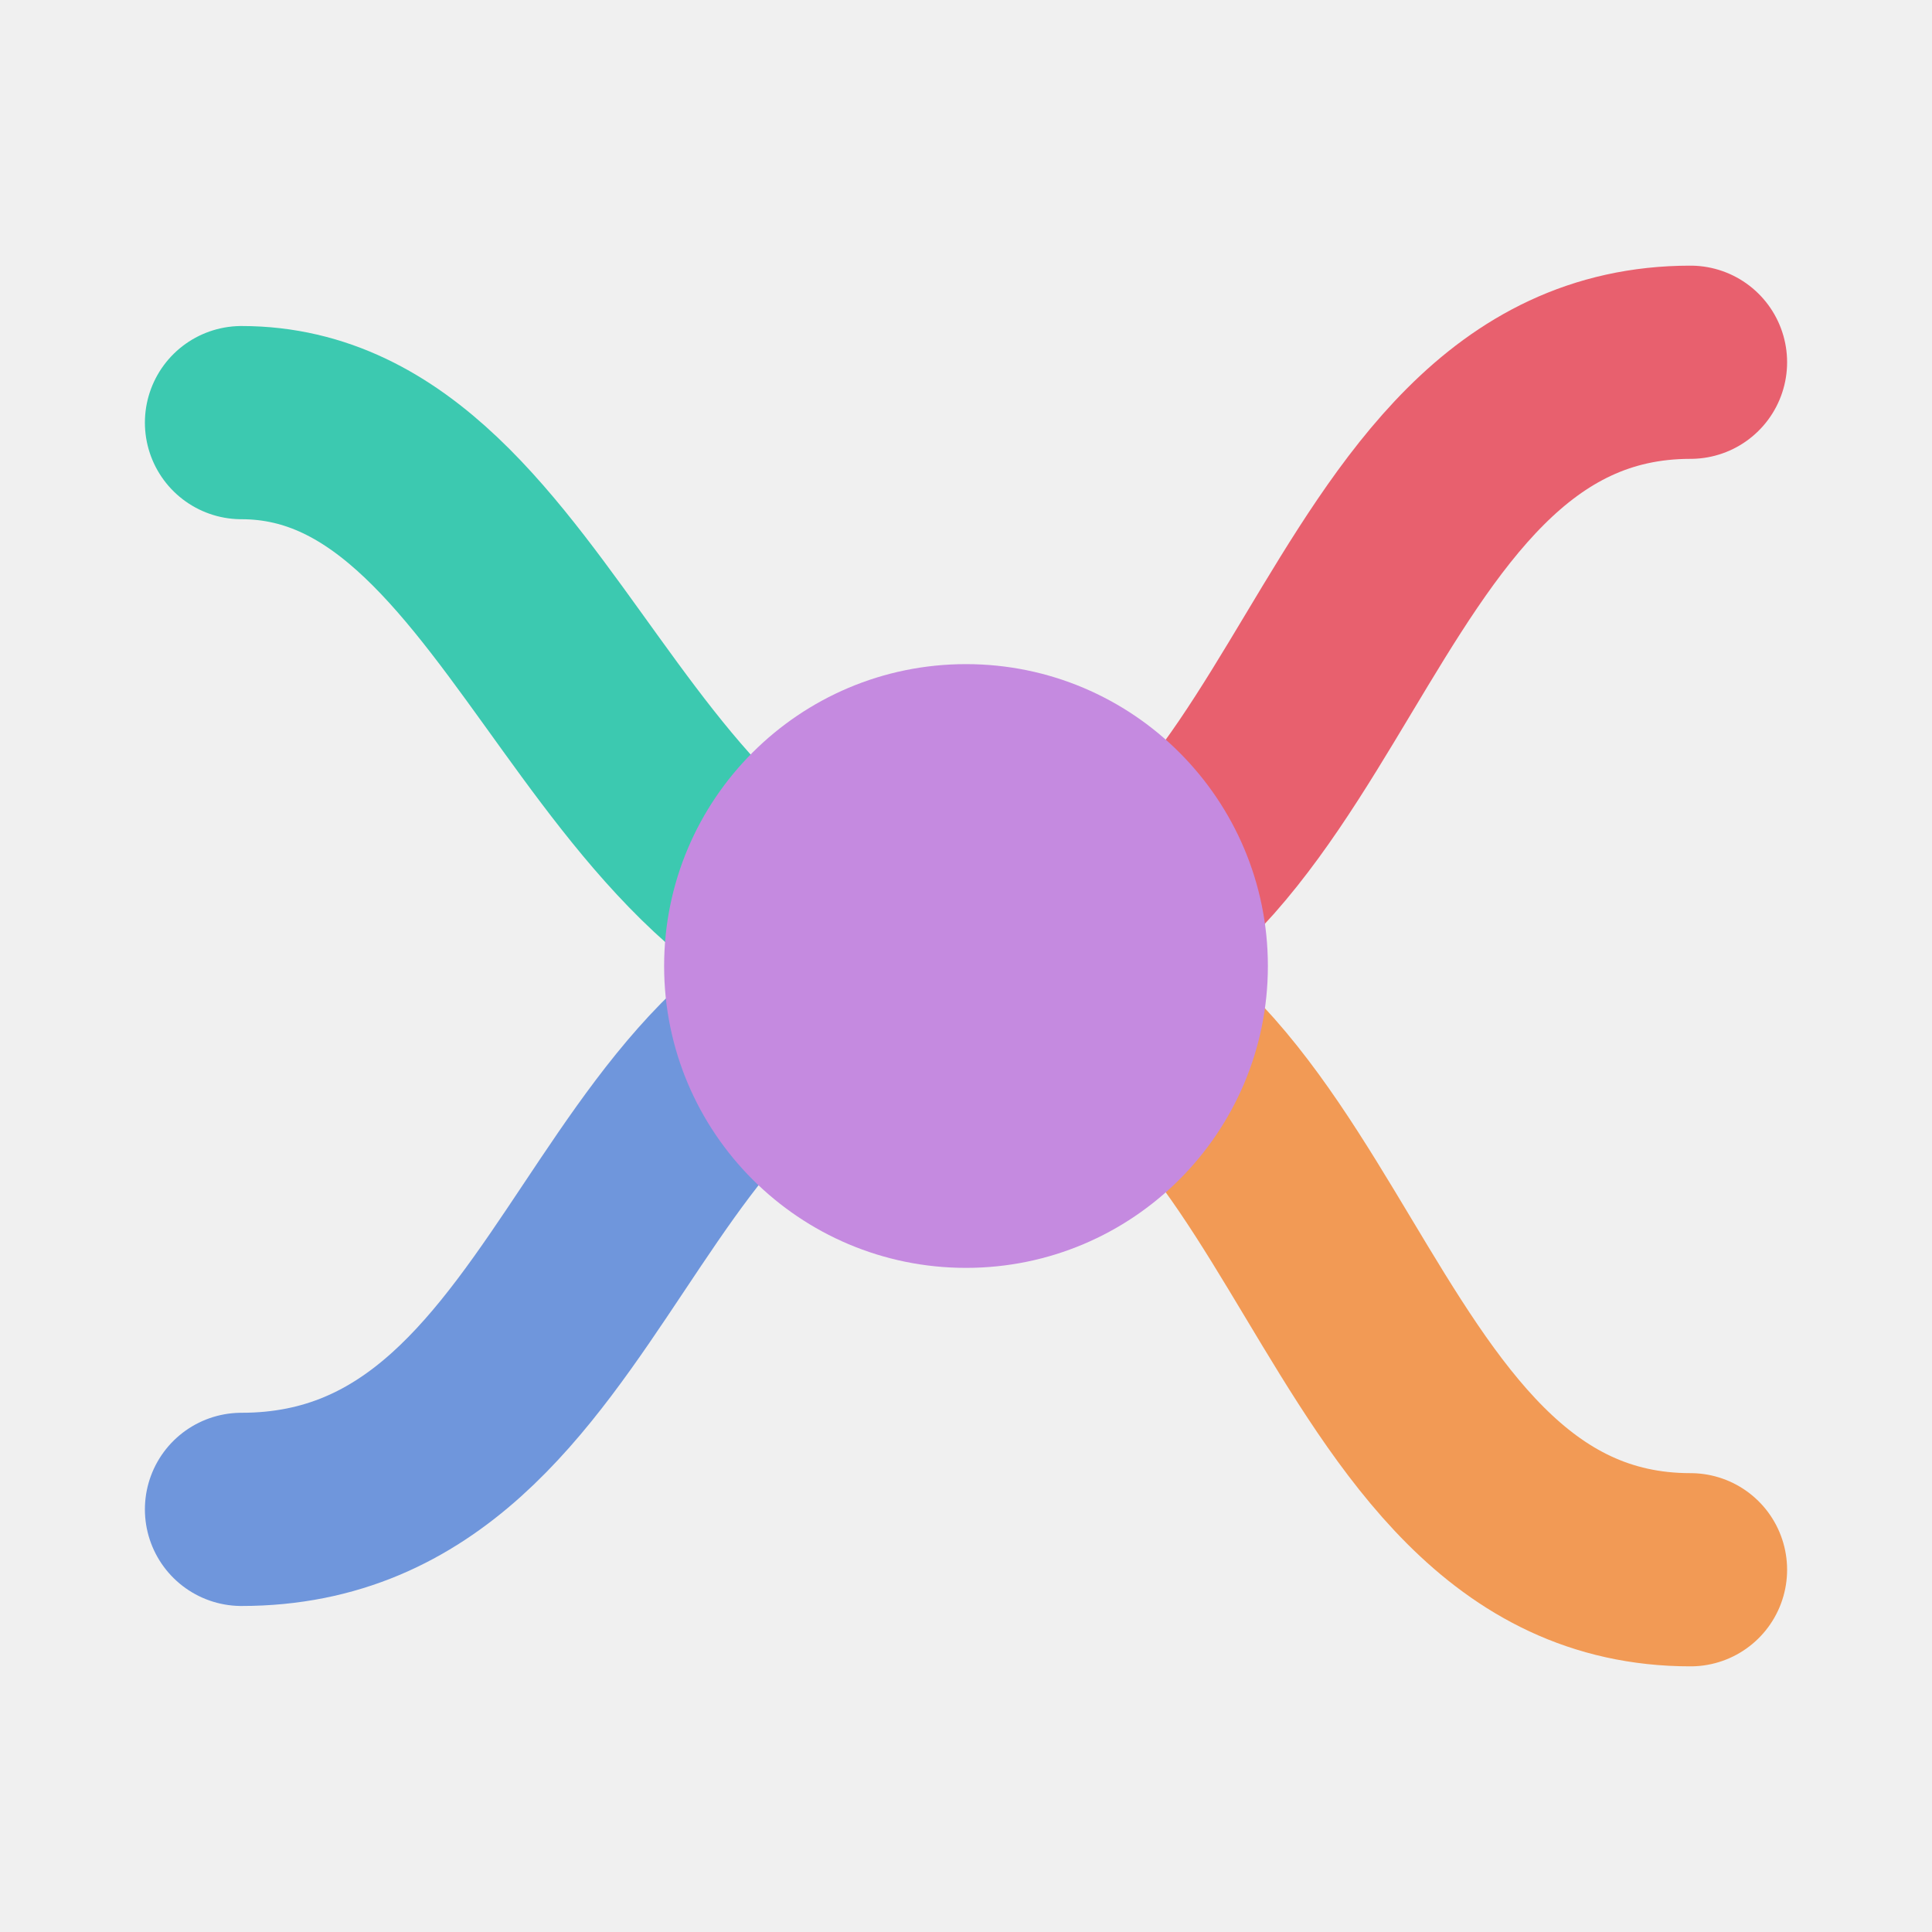
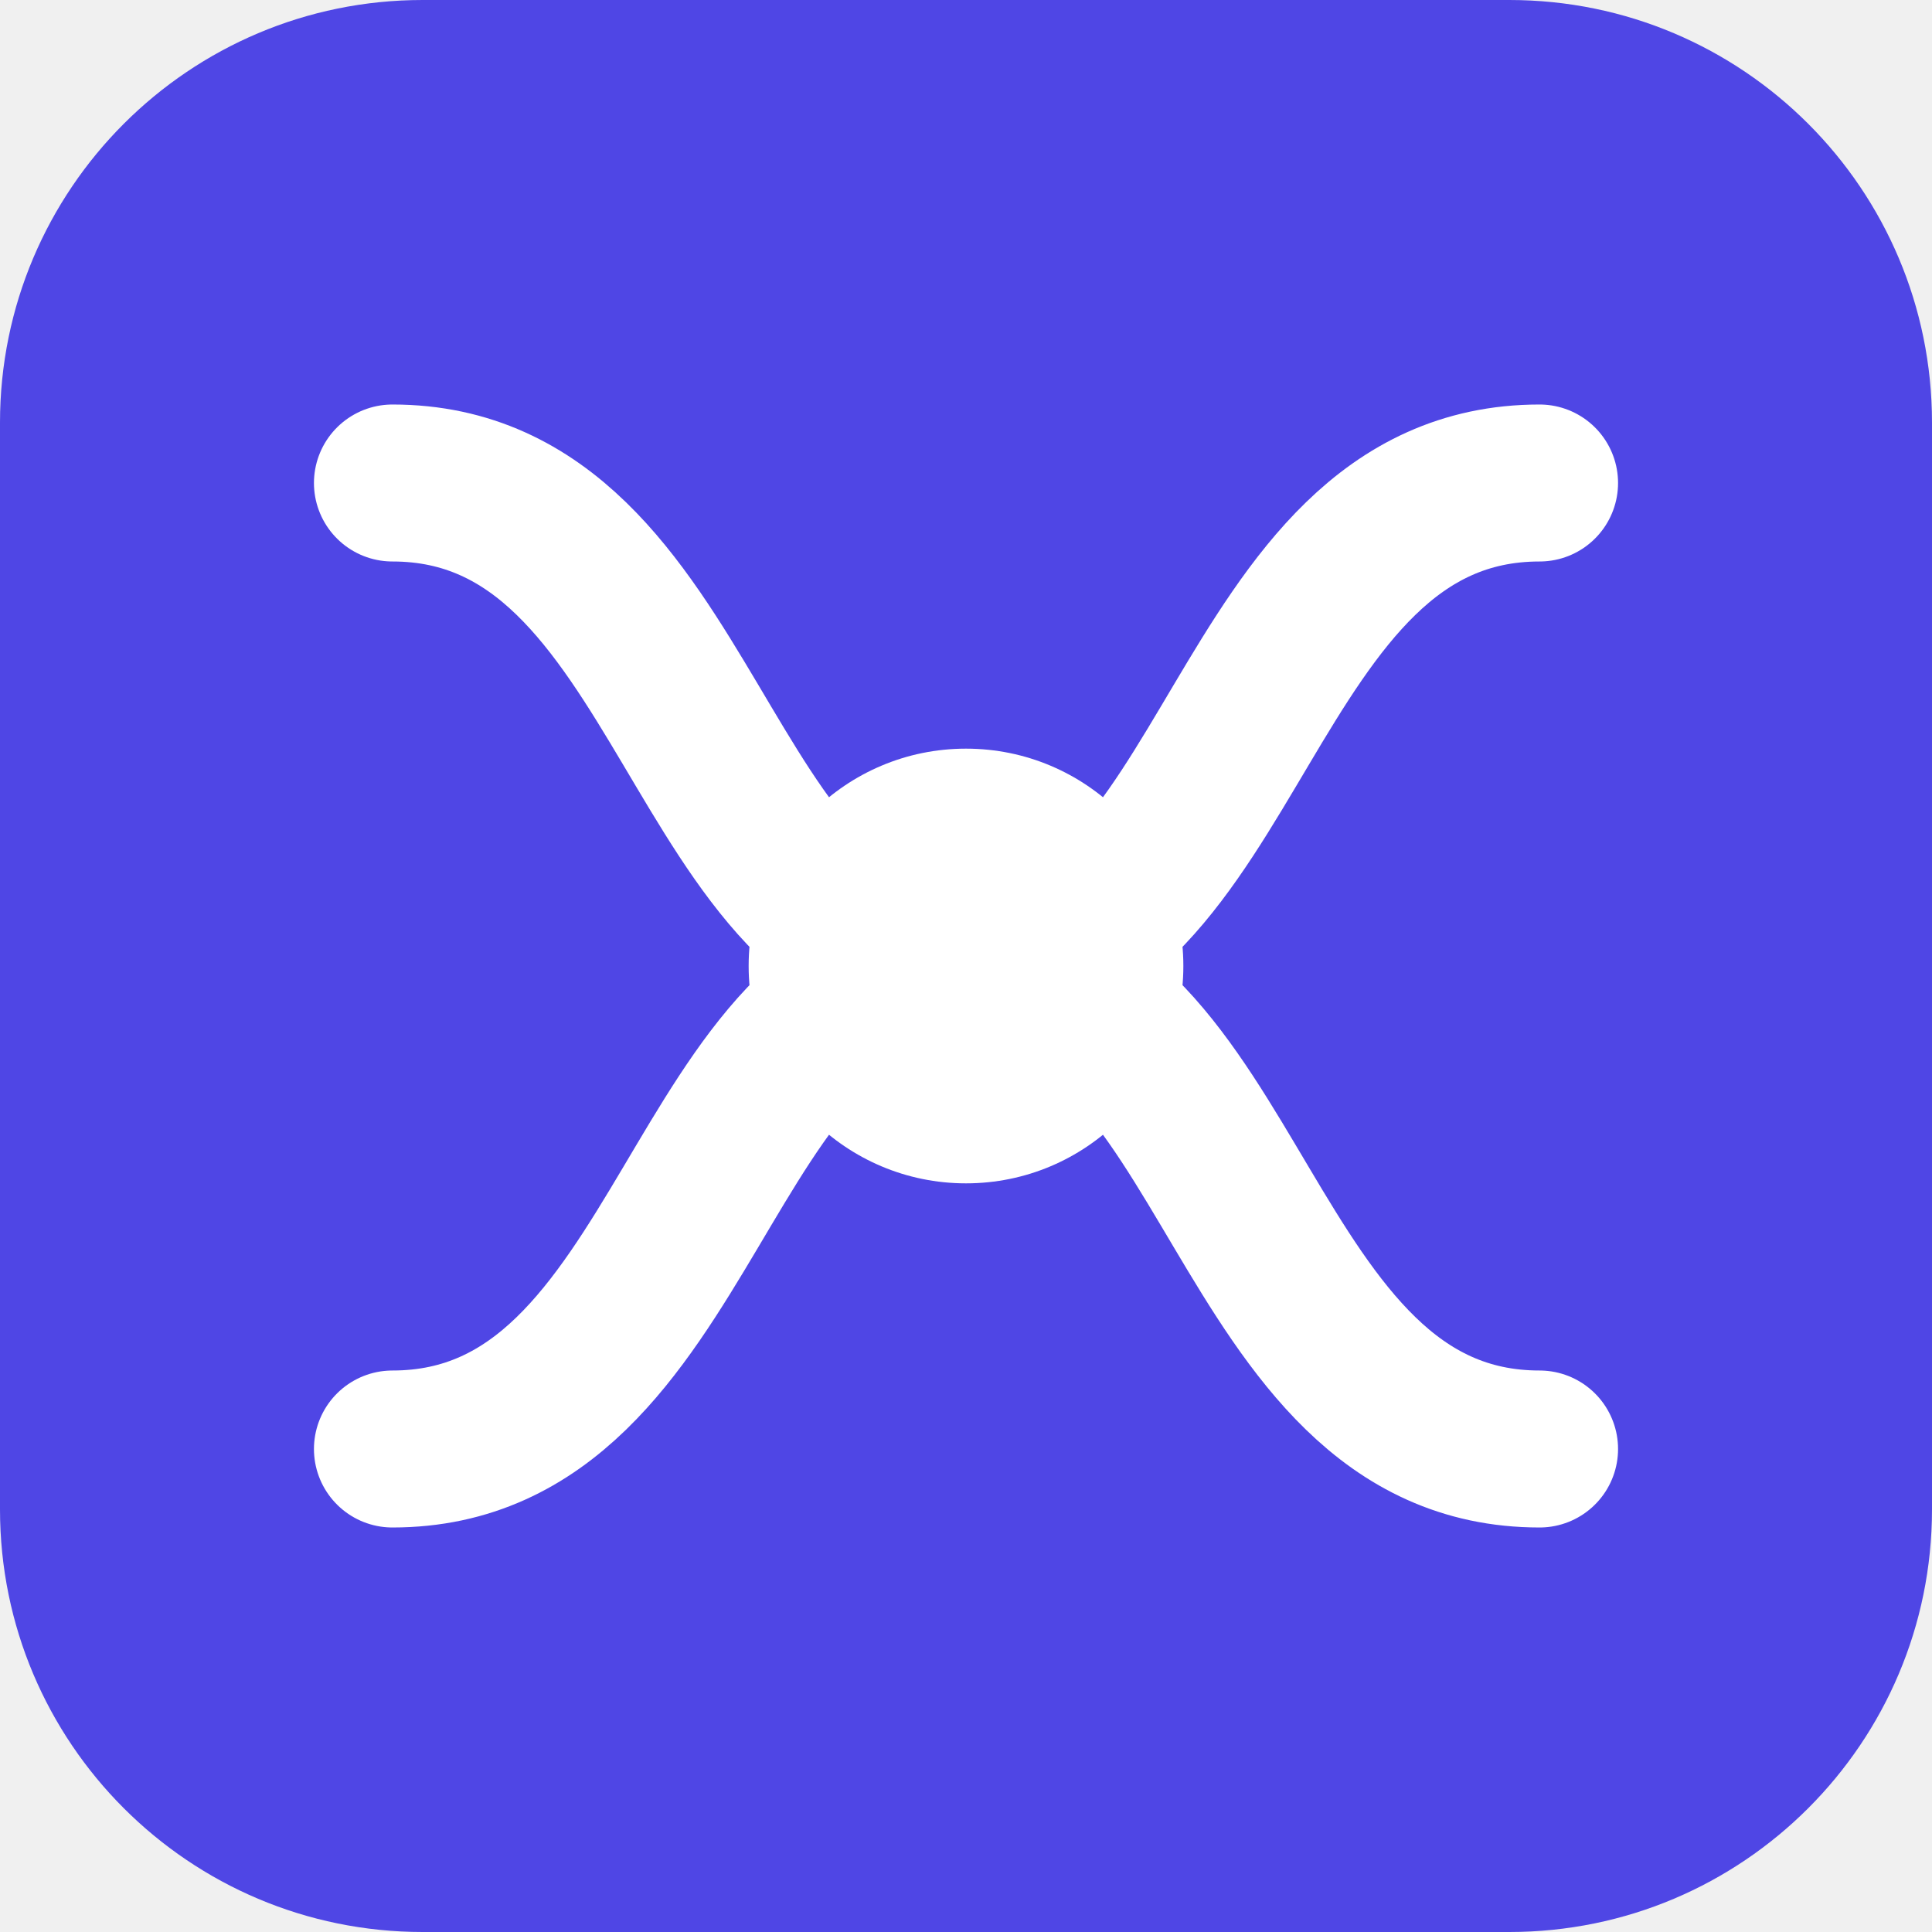
<svg xmlns="http://www.w3.org/2000/svg" viewBox="0 0 32 32">
-   <g fill="none" stroke-width="3.2" stroke-linecap="round">
-     <path d="M16 16C10 16 9 7 4 7" stroke="#3cc9b0" />
-     <path d="M16 16C22 16 22 6 28 6" stroke="#e8606e" />
-     <path d="M16 16C10 16 10 25 4 25" stroke="#6f96dc" />
-     <path d="M16 16C22 16 22 26 28 26" stroke="#f29a55" />
+   <rect width="32" height="32" rx="7" fill="#4f46e5" />
+   <g fill="none" stroke="#fff" stroke-width="2.6" stroke-linecap="round">
+     <path d="M16 16C11.5 16 11.5 8 6.5 8" />
+     <path d="M16 16C20.5 16 20.5 8 25.5 8" />
+     <path d="M16 16C11.5 16 11.5 24 6.5 24" />
+     <path d="M16 16C20.5 16 20.5 24 25.5 24" />
  </g>
-   <circle cx="16" cy="16" r="5" fill="#c58ae0" />
+   <circle cx="16" cy="16" r="3.6" fill="#fff" />
</svg>
